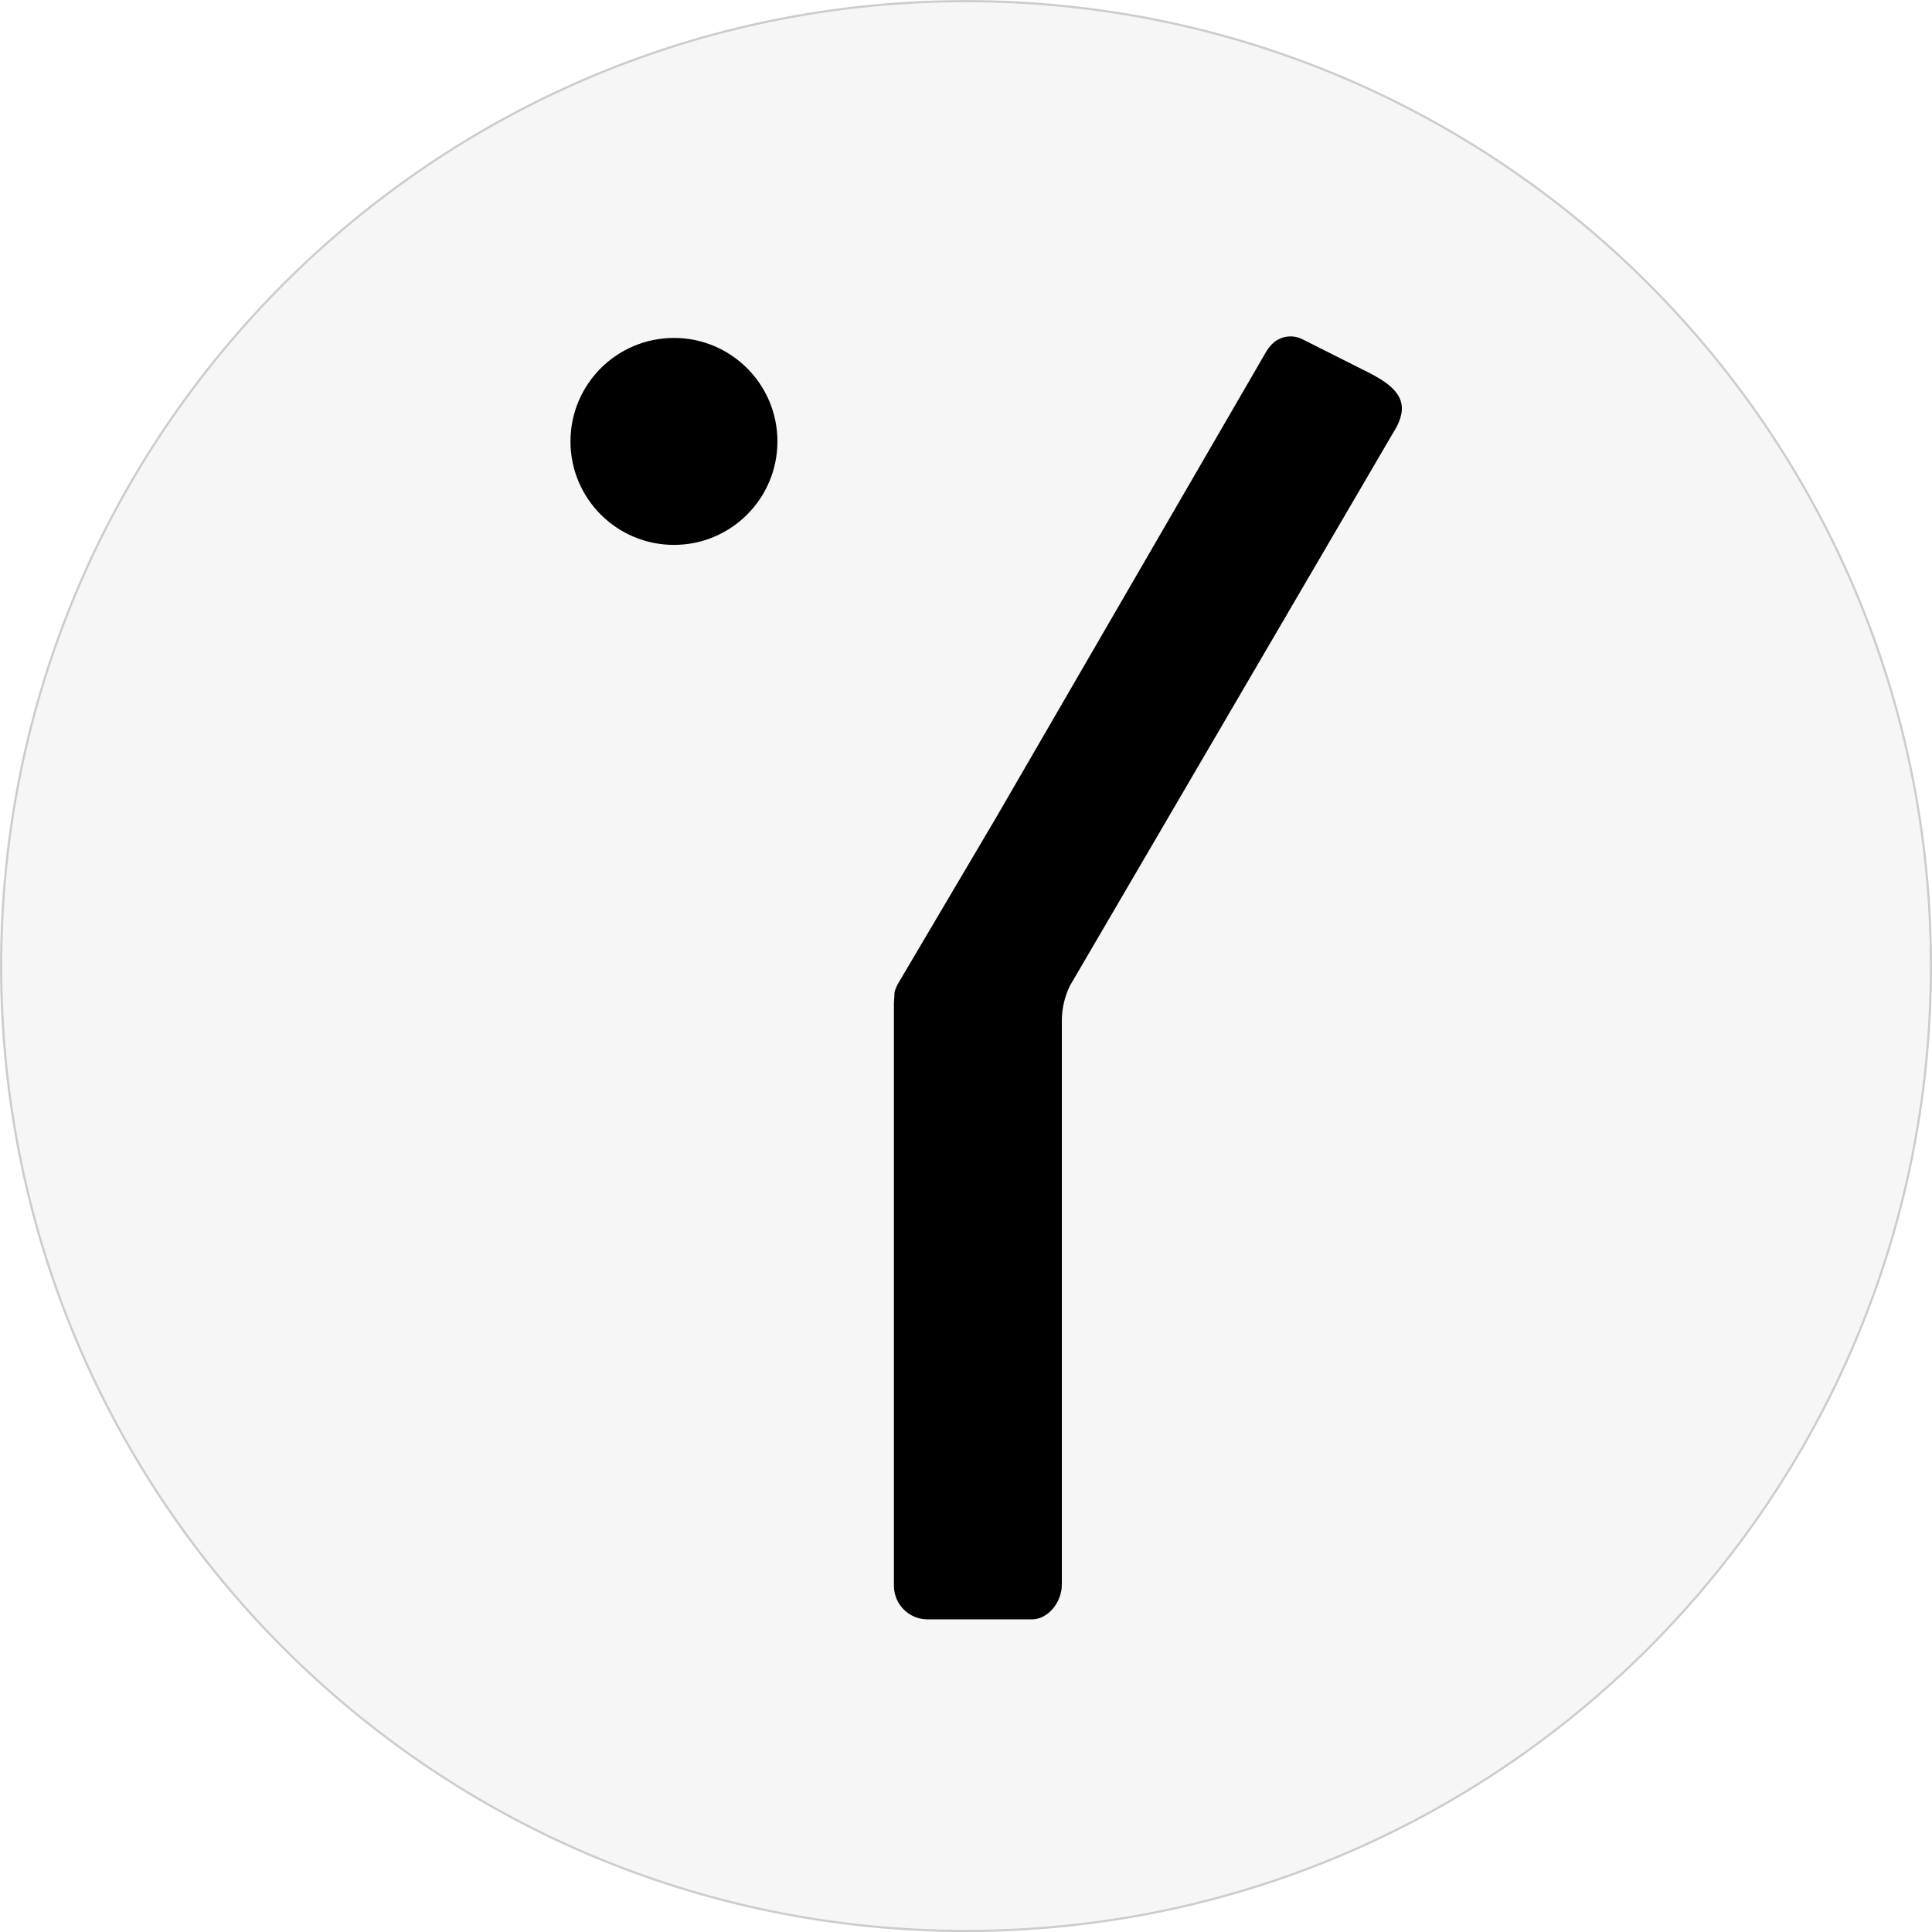
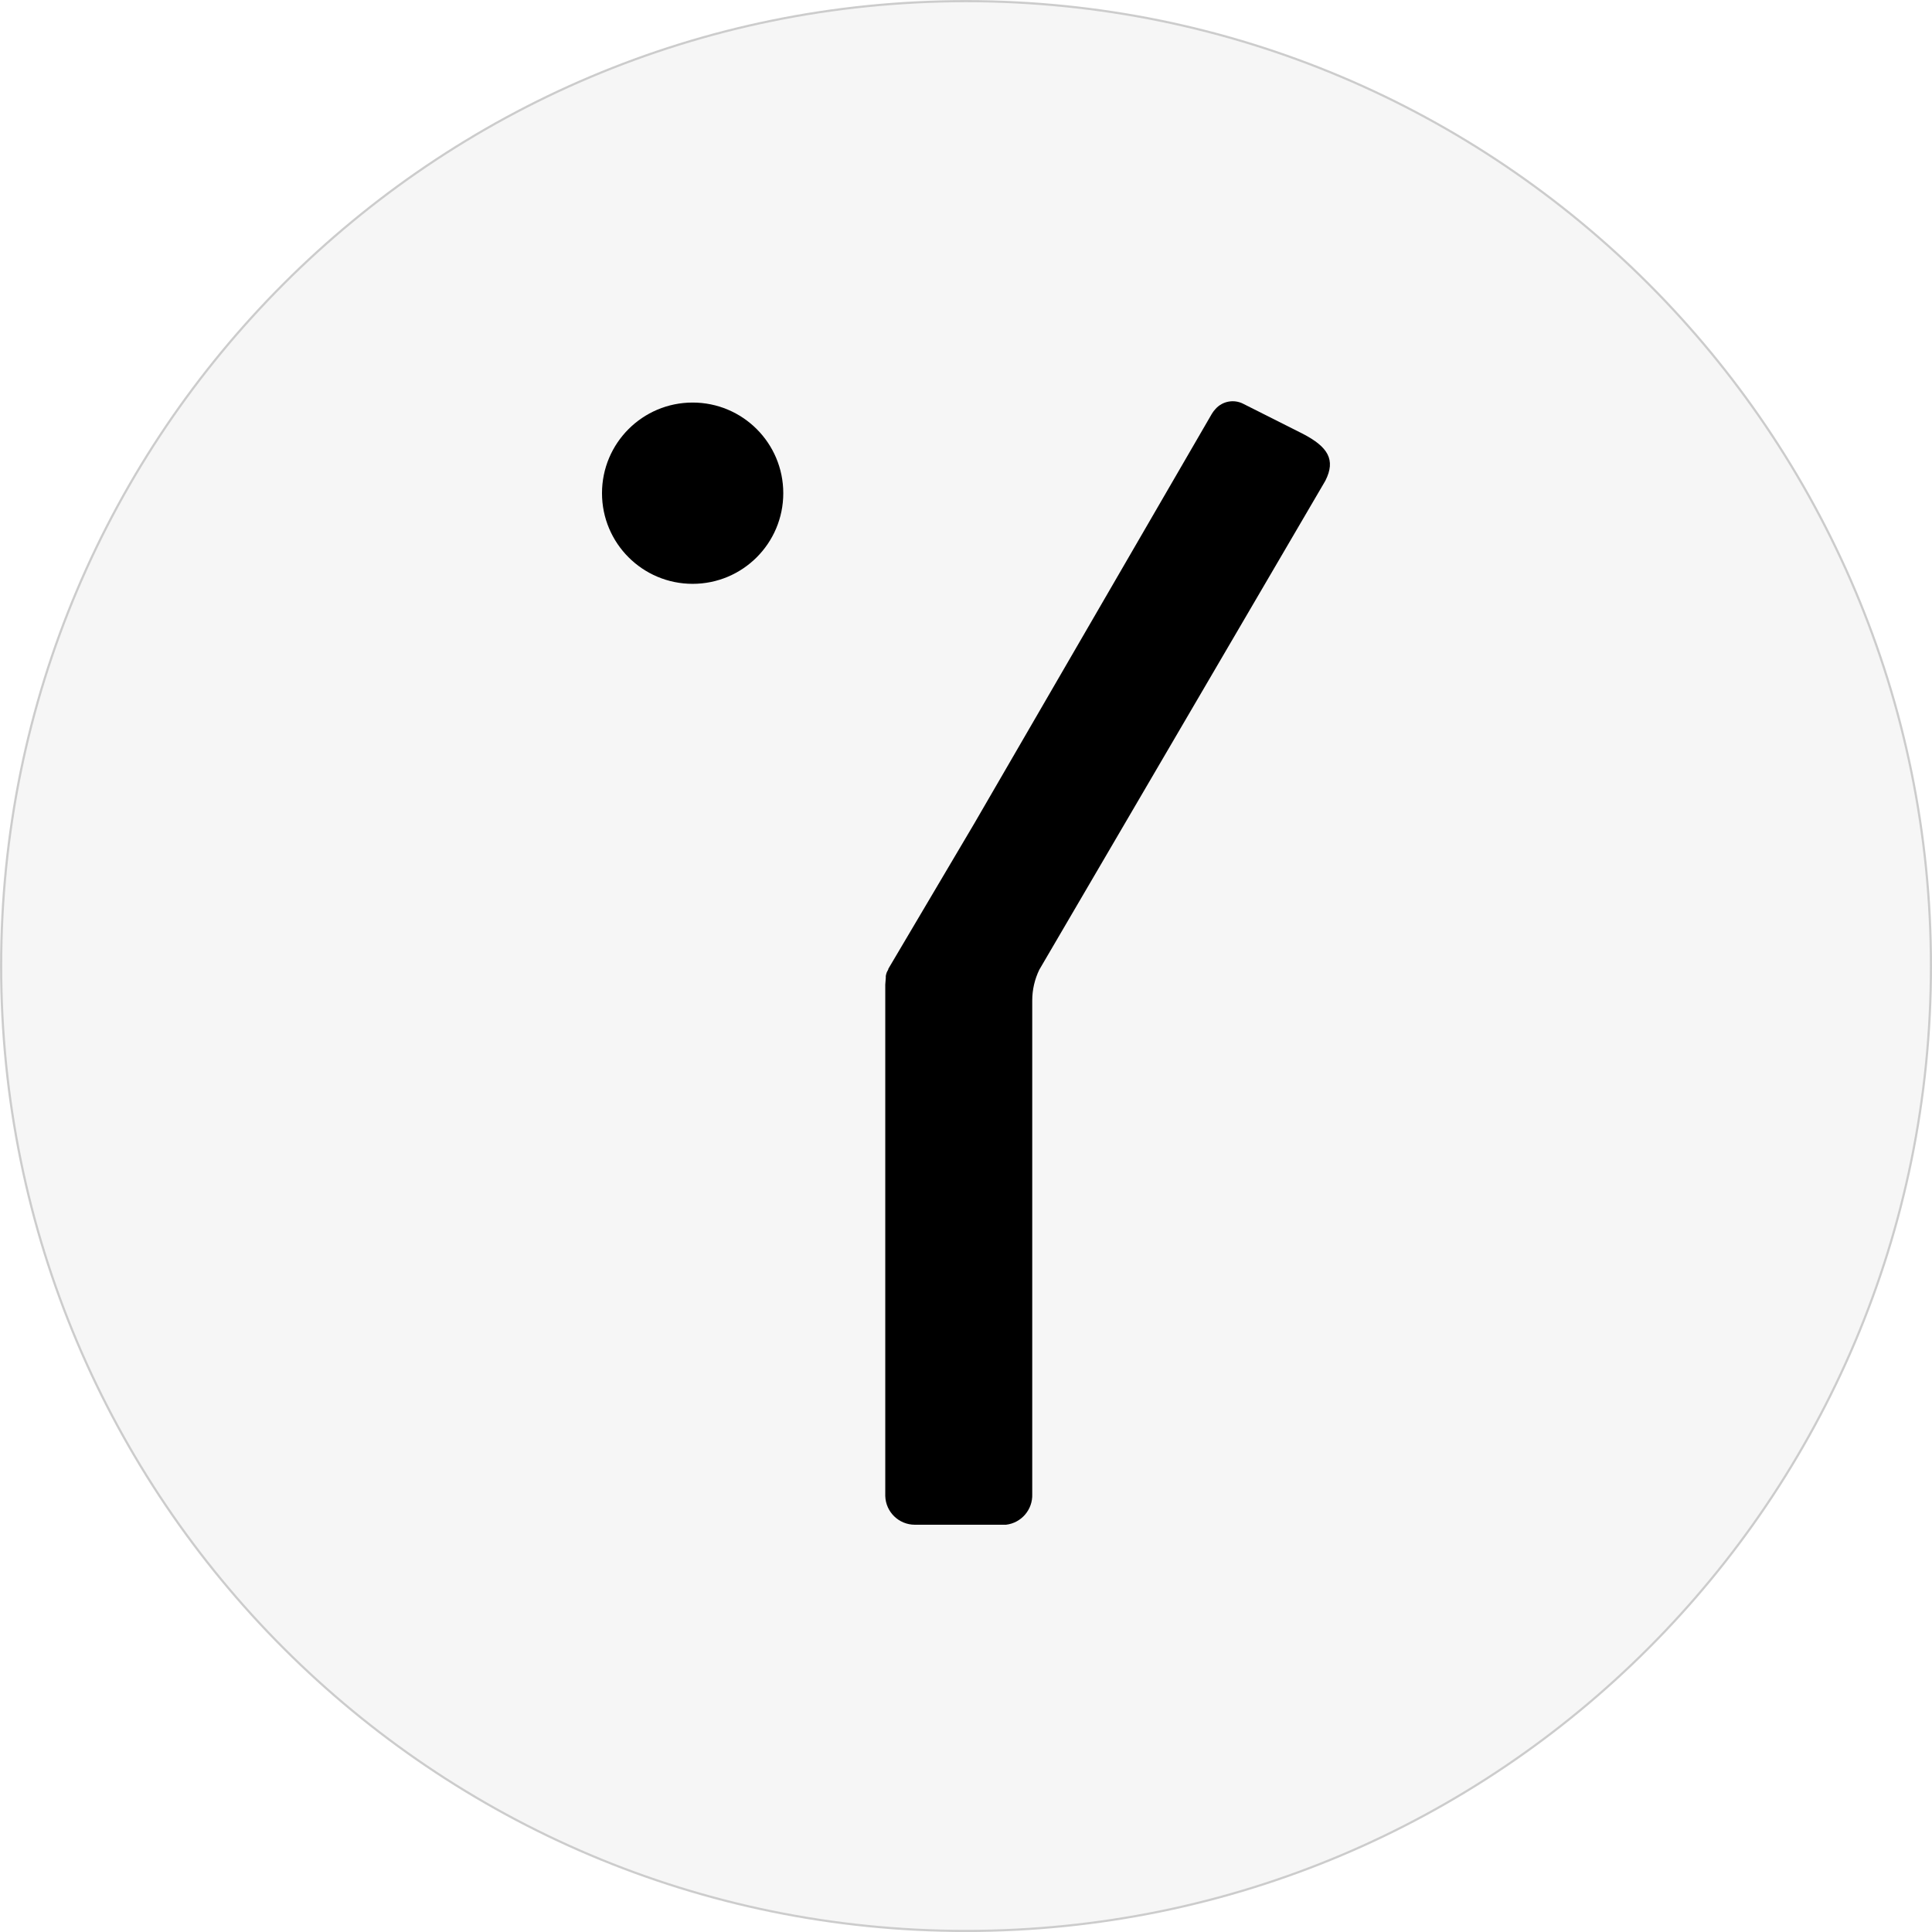
<svg xmlns="http://www.w3.org/2000/svg" viewBox="0 0 221.25 221.25">
  <defs>
    <style>.cls-1{fill:#f6f6f6;stroke:#ccc;stroke-miterlimit:10;stroke-width:0.25px;}</style>
  </defs>
  <g id="Layer_2" data-name="Layer 2">
    <g id="Layer_1-2" data-name="Layer 1">
      <circle class="cls-1" cx="110.63" cy="110.63" r="110.5" />
-       <circle cx="77.18" cy="50.55" r="11.85" />
-       <path d="M157,42.8l-7.83-3.94a3,3,0,0,0-3.61.66,5,5,0,0,0-.48.62L114,93.75l-11.22,19-.16.36-.07.16a3.31,3.31,0,0,0-.12.45,1.85,1.85,0,0,0,0,.23v0l-.06.87V181.7a3.86,3.86,0,0,0,3.85,3.75h11.95c1.8,0,3.43-1.89,3.43-4V116.88a9.15,9.15,0,0,1,.93-4l37.41-64C161.35,46.16,160.24,44.49,157,42.8Z" />
+       <circle cx="79.32" cy="56.48" r="10.38" />
+       <path d="M149.22,49.69l-6.85-3.45a2.64,2.64,0,0,0-3.16.58,3.35,3.35,0,0,0-.42.55L111.57,94.31l-9.83,16.62c0,.11-.09.21-.14.32l-.06.13a2.79,2.79,0,0,0-.1.39,1.55,1.55,0,0,0,0,.21h0l-.06.77v58.58a3.39,3.39,0,0,0,3.38,3.28h10.45a3.4,3.4,0,0,0,3-3.5V114.57a8.07,8.07,0,0,1,.81-3.52l32.76-56C153,52.64,152.06,51.17,149.22,49.69Z" />
    </g>
  </g>
</svg>
